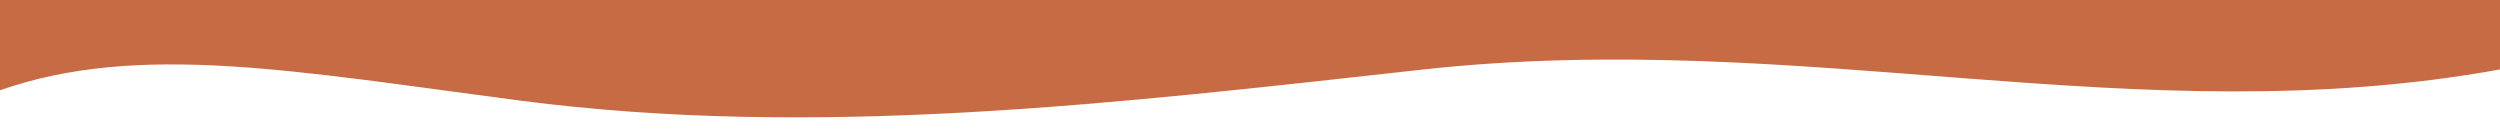
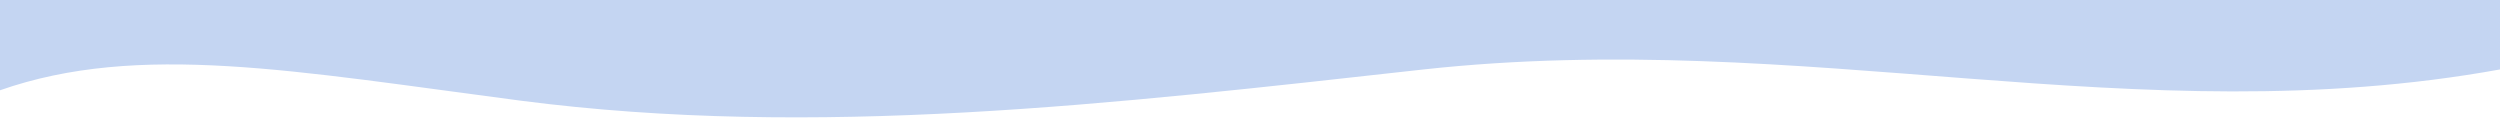
<svg xmlns="http://www.w3.org/2000/svg" viewBox="0 0 1440 80" preserveAspectRatio="none">
-   <path d="M0,0 H1440 V40 C1230,78 1040,16 820,40 C640,60 470,80 300,58 C170,41 80,24 0,52 Z" fill="#c76b44" />
+   <path d="M0,0 H1440 V40 C1230,78 1040,16 820,40 C640,60 470,80 300,58 C170,41 80,24 0,52 Z" fill="#c4d5f2" />
</svg>
